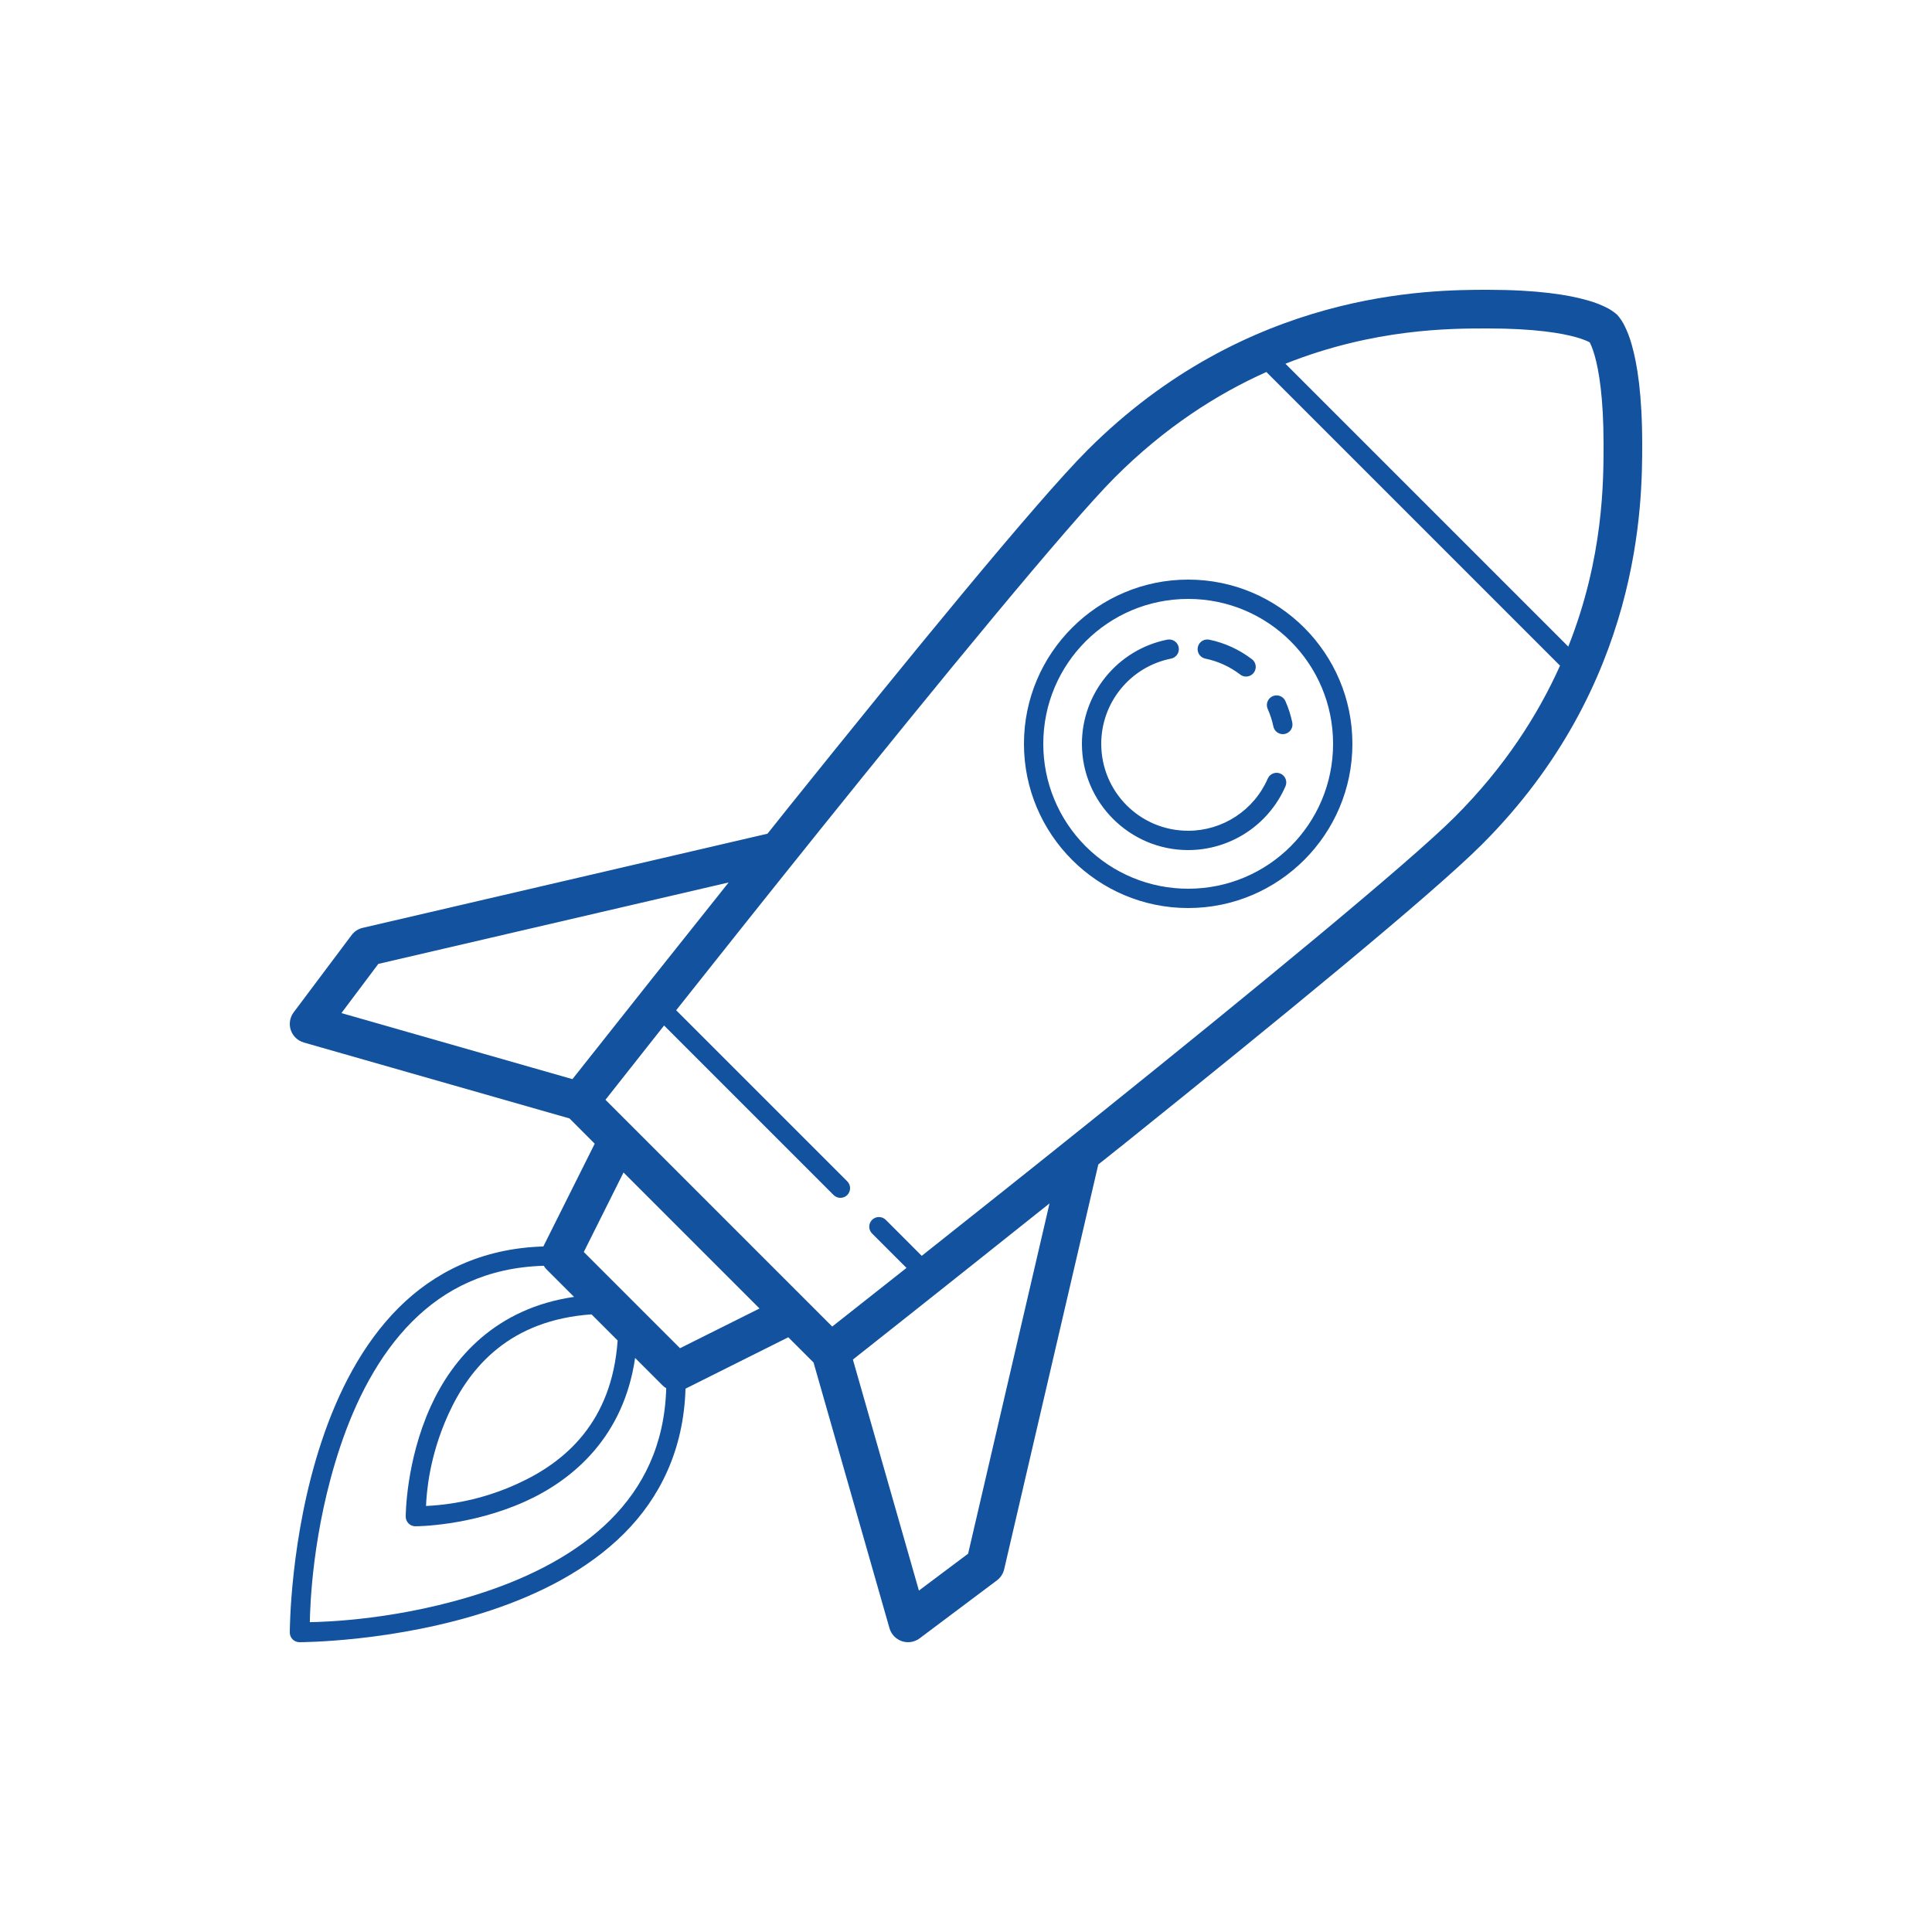
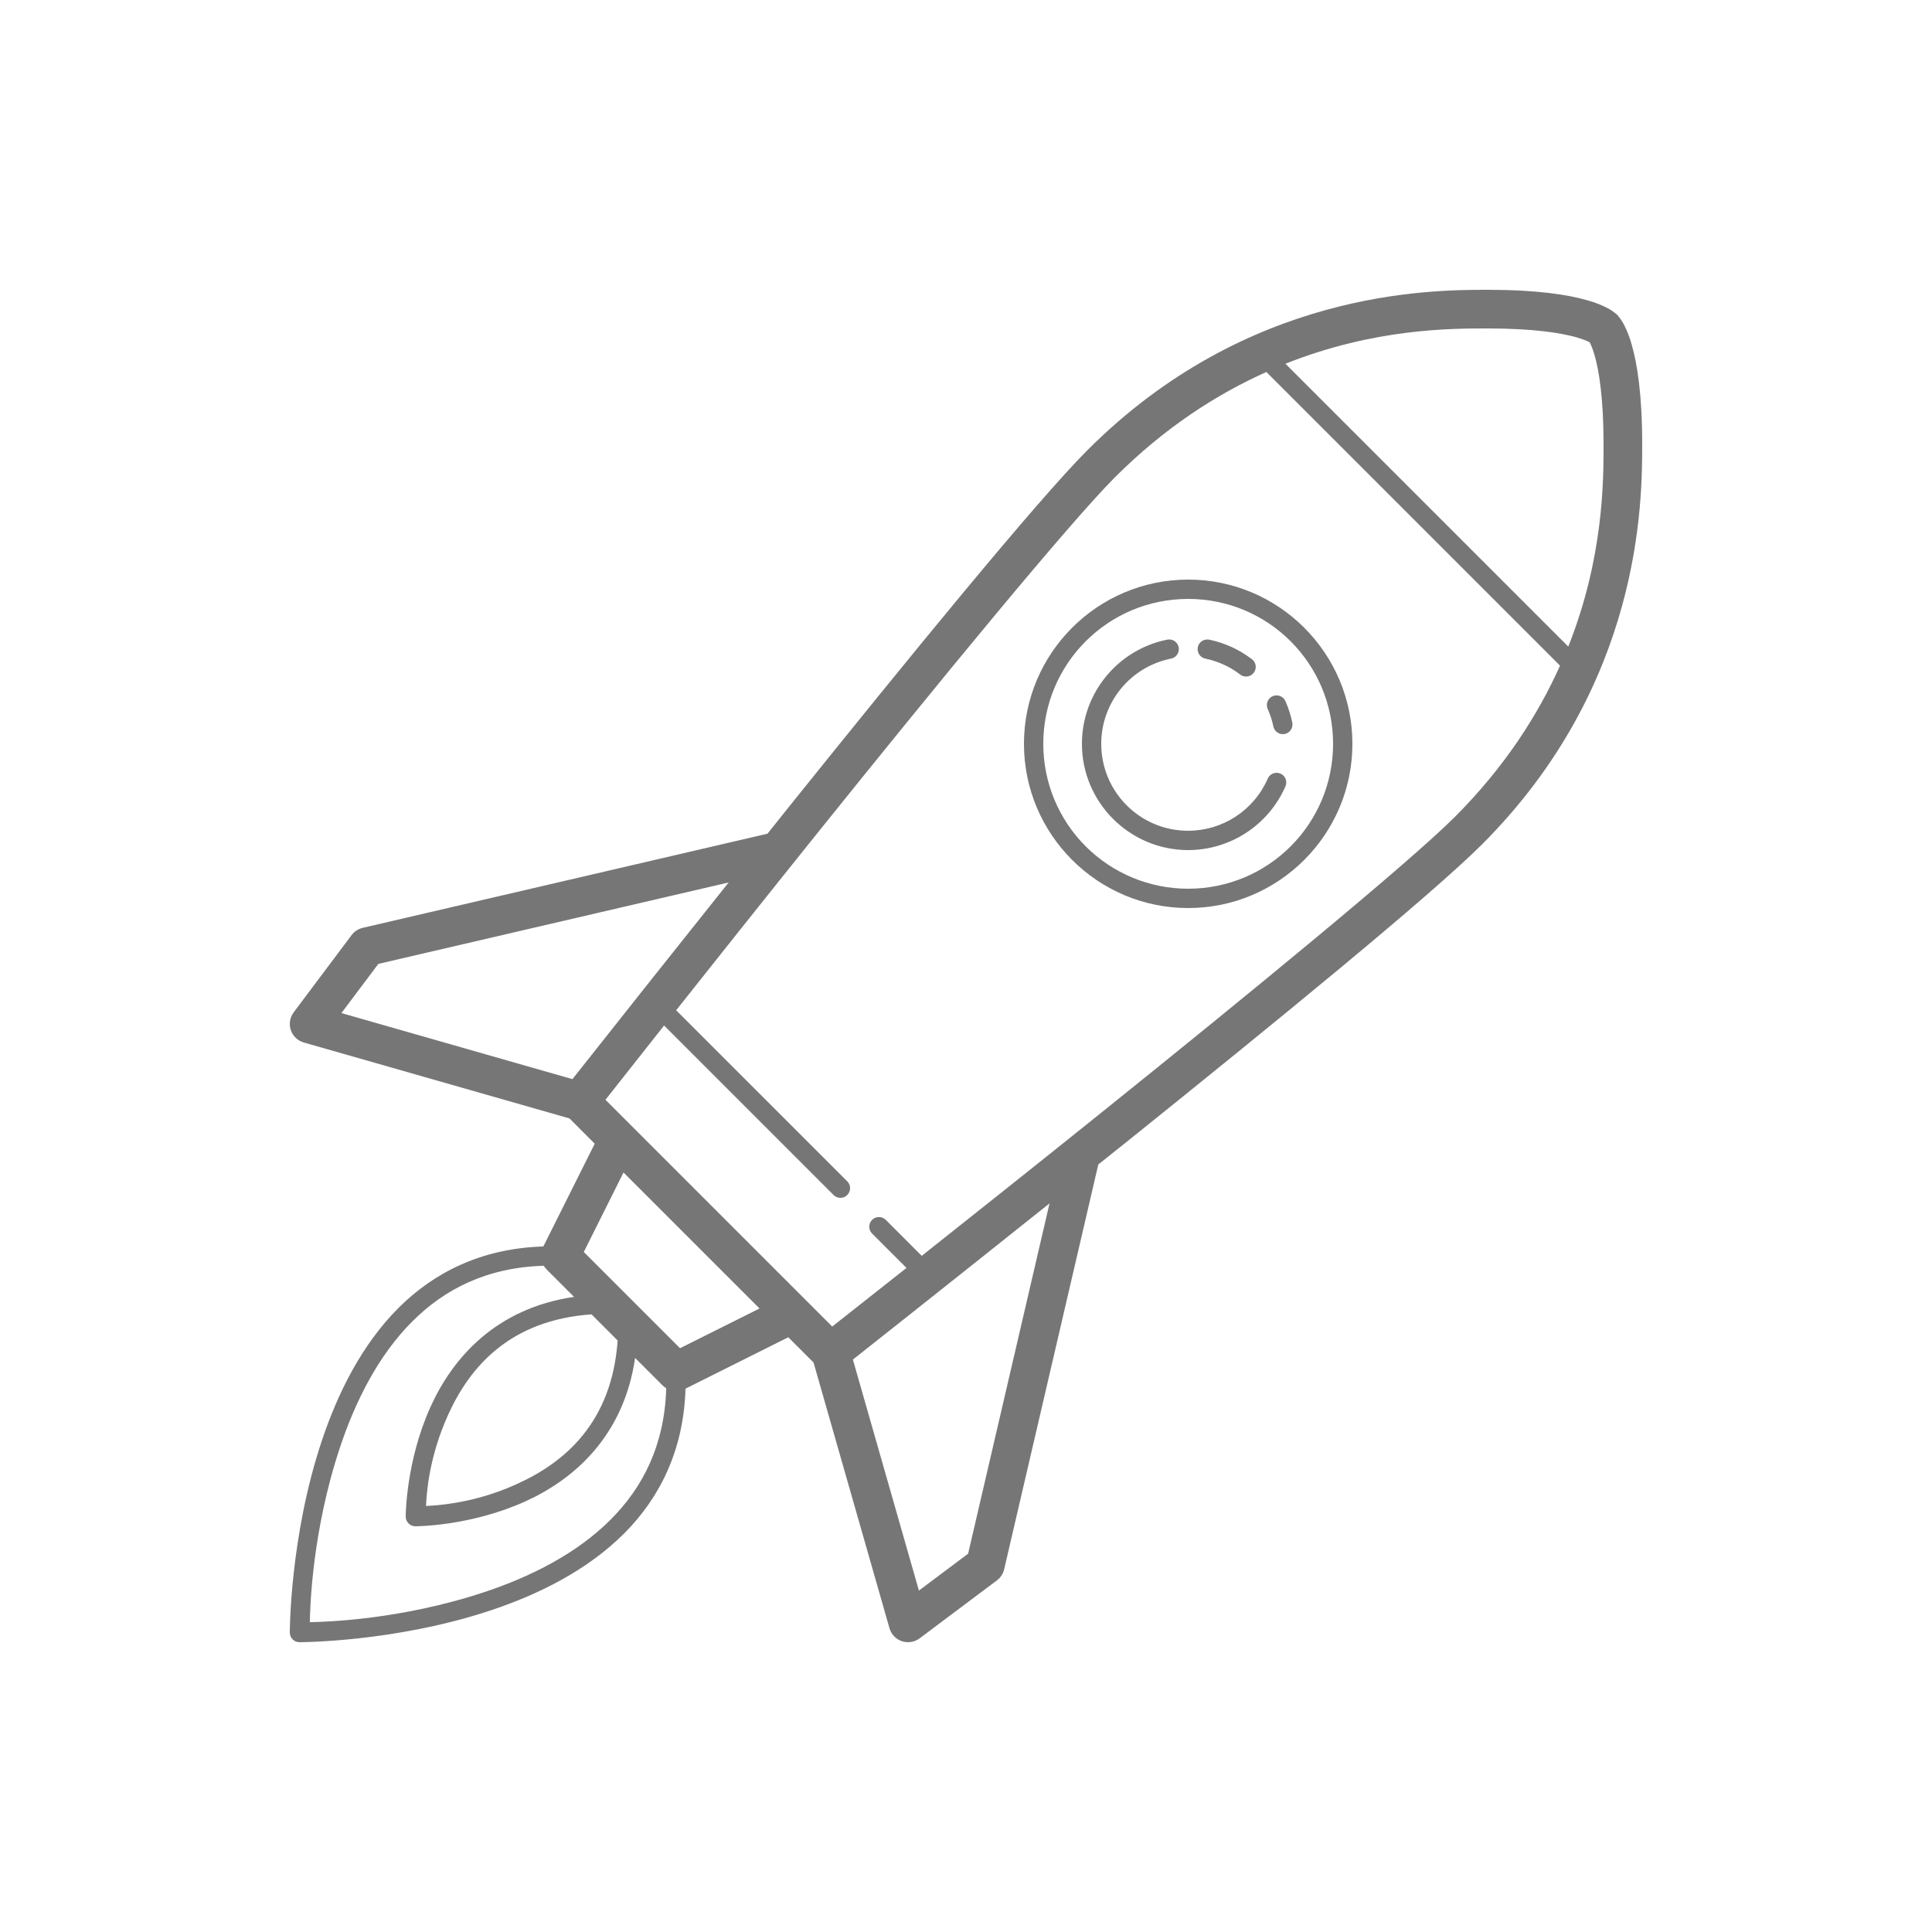
- <svg xmlns="http://www.w3.org/2000/svg" fill="#12529e" viewBox="0 0 100 100">
+ <svg xmlns="http://www.w3.org/2000/svg" fill="#767676" viewBox="0 0 100 100">
  <path d="M77 15c-3 0-12.442.028-20.707 8.293-2.641 2.641-9.318 10.825-15.447 18.455-.423.526-.704.886-1.12 1.404l-20.953 4.873a1 1 0 00-.574.375l-3 4a1 1 0 00.526 1.56l13.752 3.93 1.306 1.307-2.66 5.32c-3.188.095-5.659 1.343-7.492 3.176-1.907 1.907-3.152 4.414-3.98 6.899C14.993 79.562 15 84.5 15 84.5a.5.5 0 00.5.5s4.938.006 9.908-1.65c2.485-.829 4.992-2.074 6.899-3.98 1.833-1.834 3.081-4.305 3.175-7.493l5.32-2.66 1.307 1.306 3.93 13.752a1 1 0 001.56.526l4-3a1 1 0 00.376-.574l4.873-20.954c.518-.415.878-.696 1.404-1.119 7.63-6.129 15.814-12.806 18.455-15.447C84.972 35.442 85 26 85 23c0-2.567-.255-4.154-.54-5.15a5.346 5.346 0 00-.427-1.094c-.134-.247-.326-.463-.326-.463s-.216-.192-.463-.326a5.346 5.346 0 00-1.094-.428C81.154 15.255 79.567 15 77 15zm0 2c2.433 0 3.846.245 4.6.46.373.108.583.205.681.259.054.098.151.308.258.681.216.754.461 2.167.461 4.6 0 1.86.008 5.856-1.826 10.467l-7.32-7.32-7.32-7.32C71.143 16.991 75.14 17 77 17zm-11.453 2.254l7.6 7.6 7.6 7.6c-1.143 2.545-2.852 5.237-5.454 7.839-2.359 2.359-10.675 9.182-18.295 15.303-3.567 2.865-6.808 5.44-9.289 7.406l-1.855-1.856a.5.5 0 00-.36-.152.5.5 0 00-.348.86l1.774 1.773a2601.303 2601.303 0 01-3.844 3.035L31.338 56.924c.209-.266 1.503-1.907 3.035-3.844l8.773 8.774a.5.5 0 10.708-.708l-8.856-8.855c1.965-2.48 4.541-5.722 7.406-9.289 6.121-7.62 12.944-15.936 15.303-18.295 2.602-2.602 5.294-4.311 7.84-5.453zM61.5 30c-4.689 0-8.5 3.812-8.5 8.5 0 4.688 3.811 8.5 8.5 8.5s8.5-3.812 8.5-8.5c0-4.688-3.811-8.5-8.5-8.5zm0 1c4.148 0 7.5 3.352 7.5 7.5S65.648 46 61.5 46a7.492 7.492 0 01-7.5-7.5c0-4.148 3.352-7.5 7.5-7.5zm-1.016 2.1a.5.5 0 00-.084.011A5.504 5.504 0 0056 38.5c0 3.031 2.469 5.5 5.5 5.5a5.5 5.5 0 005.035-3.299.5.5 0 10-.916-.402A4.494 4.494 0 0161.5 43c-2.49 0-4.5-2.01-4.5-4.5a4.496 4.496 0 013.6-4.408.5.5 0 00-.116-.992zm2.016 0a.5.5 0 00-.1.992 4.443 4.443 0 011.774.808.5.5 0 10.597-.8 5.45 5.45 0 00-2.171-.989.5.5 0 00-.1-.011zm3.563 2.894a.5.5 0 00-.444.707c.127.29.226.588.29.899a.5.5 0 10.98-.2 5.475 5.475 0 00-.352-1.101.5.5 0 00-.475-.305zm-28.348 9.682a2618.268 2618.268 0 00-8.086 10.18l-11.957-3.419 1.91-2.546 18.133-4.215zm-5.442 15.011l7.04 7.04-4.116 2.056-4.98-4.98 2.056-4.115zm22.051 1.598L50.11 80.418l-2.547 1.91-3.417-11.957c.603-.474 4.83-3.818 10.18-8.086zm-26.18 3.23a1 1 0 00.149.192l1.42 1.42c-4.037.588-6.275 3.151-7.418 5.666C20.993 75.657 21 78.5 21 78.5a.5.5 0 00.5.5s2.843.007 5.707-1.295c2.515-1.143 5.078-3.38 5.666-7.418l1.42 1.42a1 1 0 00.191.148c-.086 2.94-1.203 5.126-2.884 6.807-1.75 1.75-4.118 2.942-6.508 3.738-4.353 1.451-8.307 1.55-9.055 1.563.013-.748.112-4.702 1.563-9.055.796-2.39 1.988-4.758 3.738-6.508 1.68-1.68 3.867-2.798 6.807-2.884zm2.473 2.516l1.352 1.352c-.296 4.217-2.707 6.29-5.176 7.412a12.826 12.826 0 01-4.742 1.154c.029-.674.155-2.544 1.154-4.742 1.122-2.469 3.195-4.88 7.412-5.176z" />
</svg>
